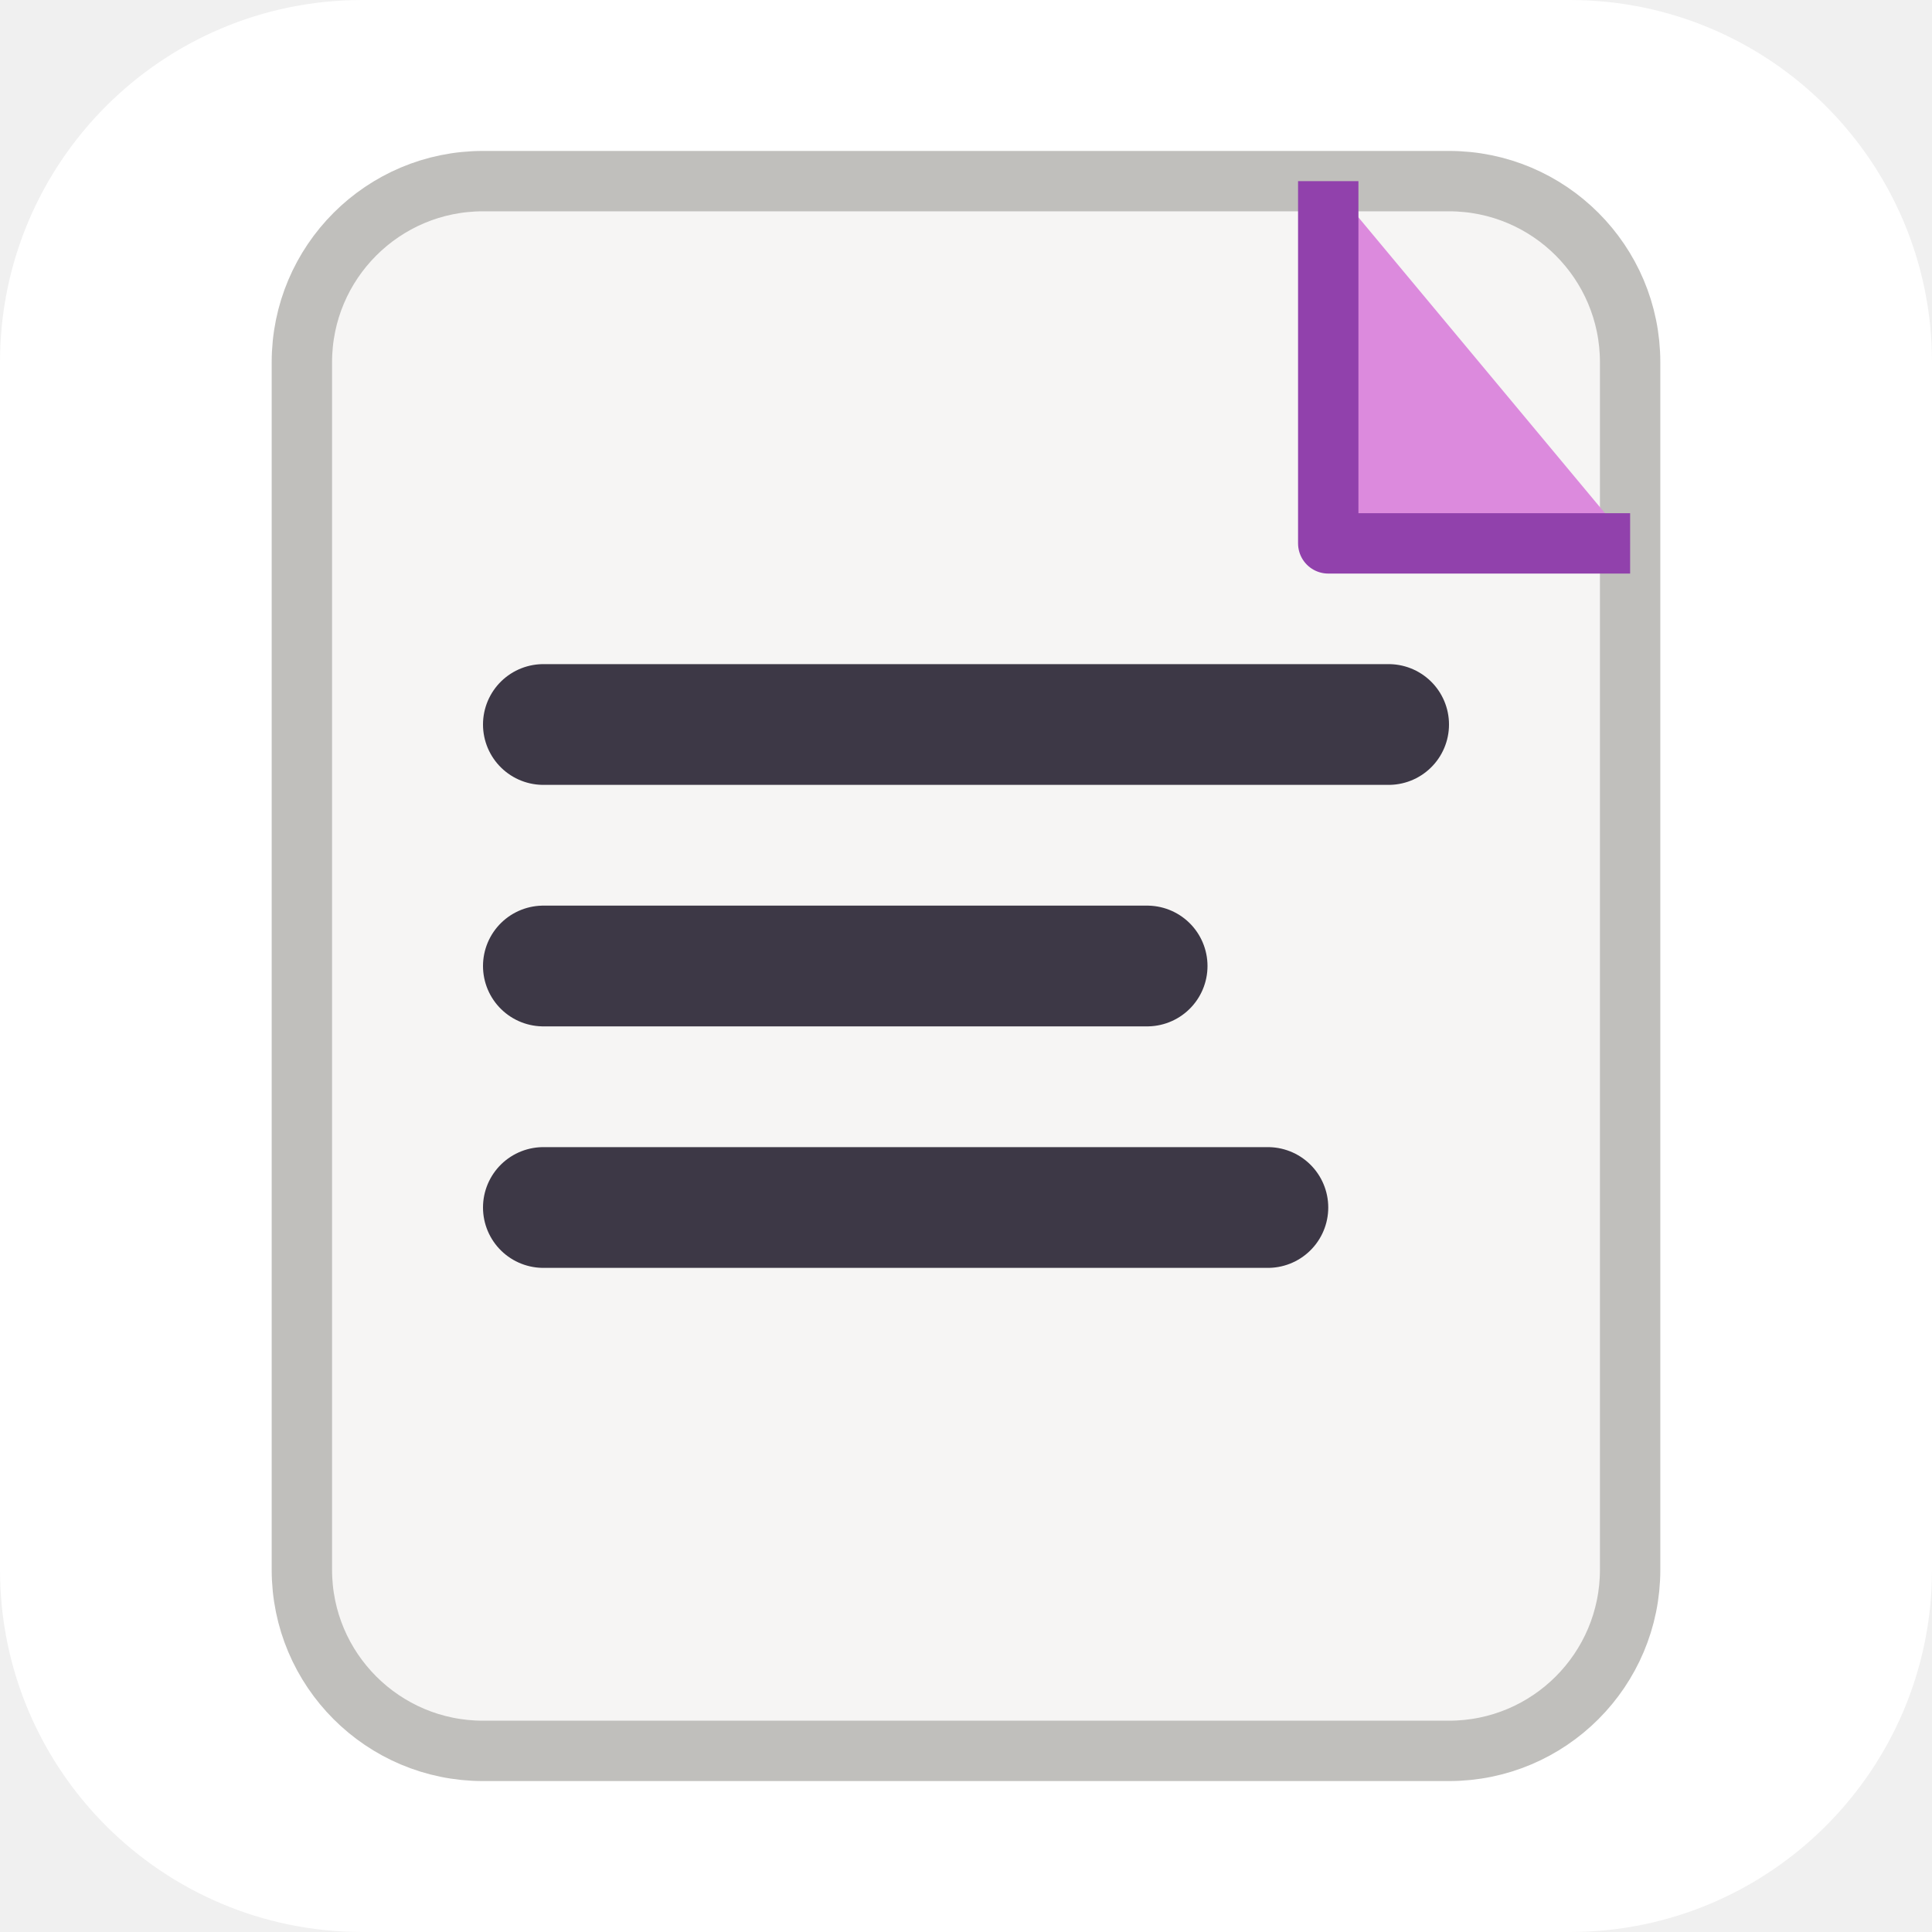
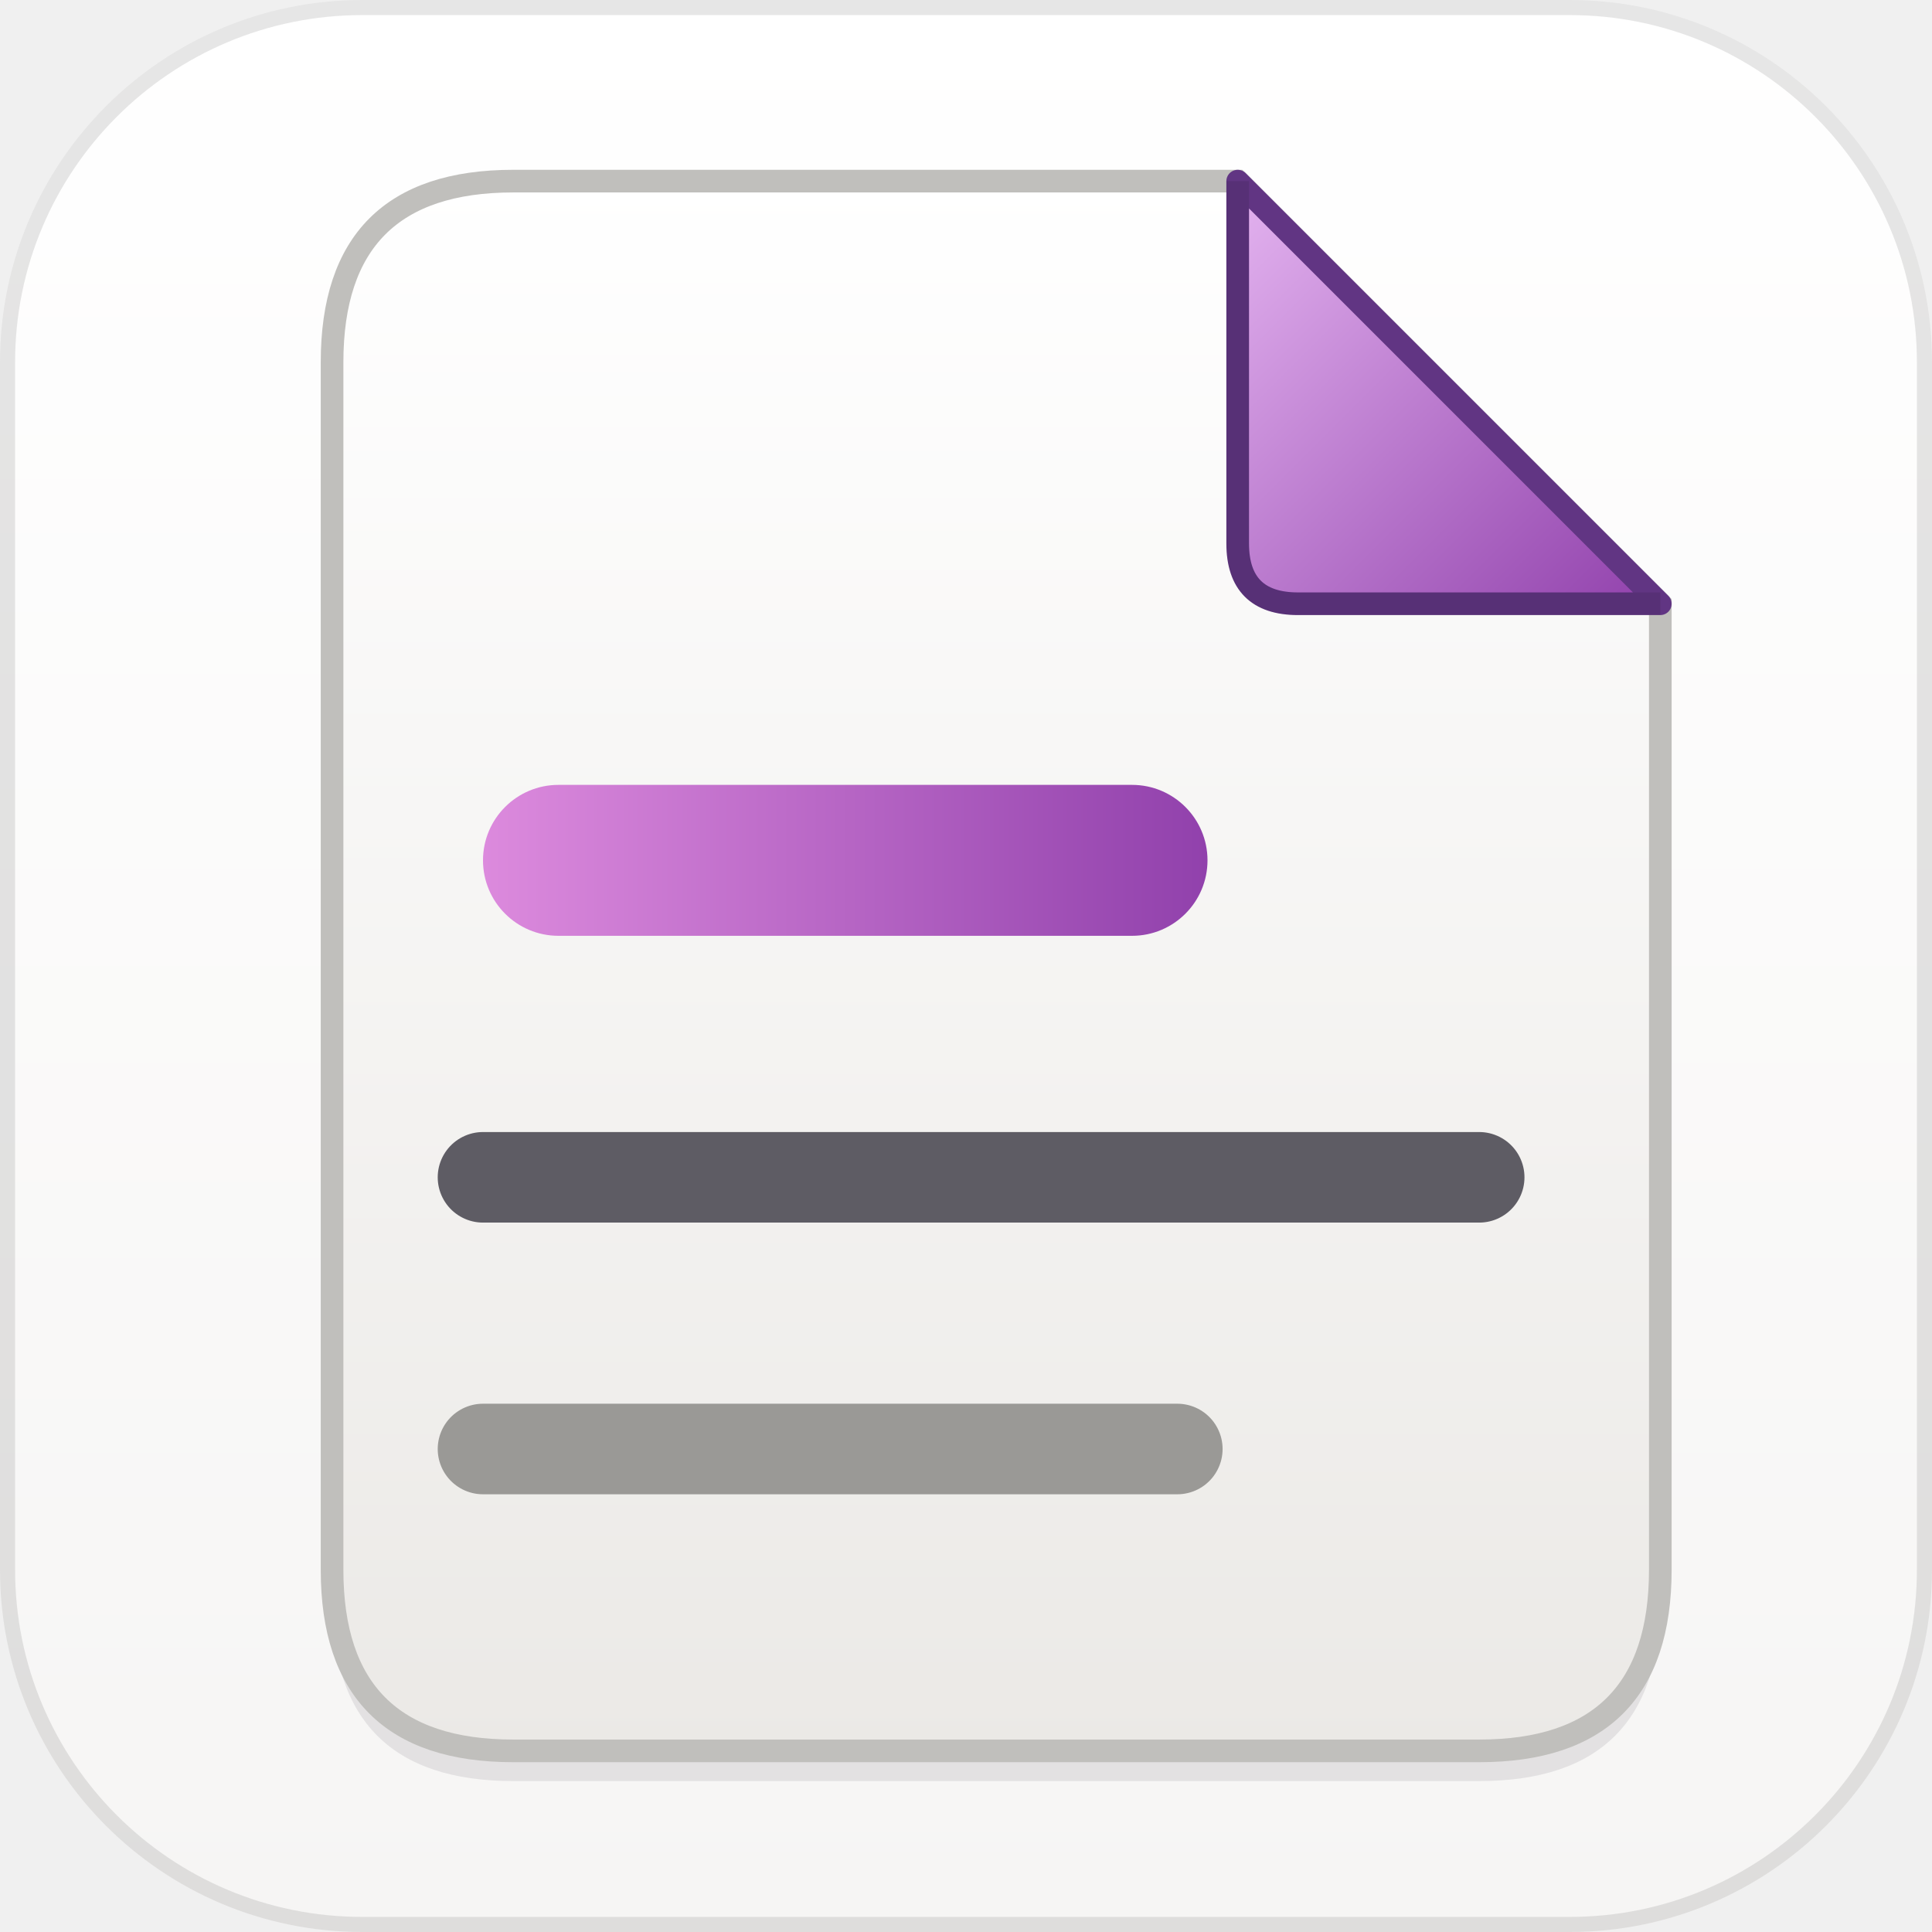
<svg xmlns="http://www.w3.org/2000/svg" viewBox="0 0 128 128">
-   <rect width="128" height="128" rx="24" fill="#ffffff" />
-   <rect x="20" y="12" width="88" height="104" rx="12" fill="#f6f5f4" stroke="#c0bfbc" stroke-width="4" />
-   <path d="M88 12v24h20" fill="#dc8add" />
-   <path d="M88 12v24h20" fill="none" stroke="#9141ac" stroke-width="4" stroke-linejoin="round" />
-   <path d="M36 48h56M36 64h40M36 80h48" stroke="#3d3846" stroke-width="8" stroke-linecap="round" />
+   <defs>
+     <linearGradient id="a" x1="0" x2="0" y1="0" y2="1">
+       <stop offset="0" stop-color="#fff" />
+       <stop offset="1" stop-color="#f6f5f4" />
+     </linearGradient>
+     <linearGradient id="b" x1="0" x2="0" y1="0" y2="1">
+       <stop offset="0" stop-color="#fff" />
+       <stop offset="1" stop-color="#ebe9e6" />
+     </linearGradient>
+     <linearGradient id="c" x1="0" x2="1" y1="0" y2="1">
+       <stop offset="0" stop-color="#e4b4f0" />
+       <stop offset="1" stop-color="#9141ac" />
+     </linearGradient>
+     <linearGradient id="d" x1="0" x2="1" y1="0" y2="0">
+       <stop offset="0" stop-color="#dc8add" />
+       <stop offset="1" stop-color="#9141ac" />
+     </linearGradient>
+   </defs>
+   <rect width="128" height="128" fill="url(#a)" rx="24" />
+   <rect width="127" height="127" x=".5" y=".5" fill="none" stroke="#000" stroke-opacity=".1" rx="23.5" />
+   <path fill="#241f31" d="M22 26q0-12 12-12h48l28 28v64q0 12-12 12H34q-12 0-12-12Z" opacity=".1" />
+   <path fill="url(#b)" stroke="#c0bfbc" stroke-width="1.5" d="M22 24q0-12 12-12h48l28 28v64q0 12-12 12H34q-12 0-12-12Z" />
+   <path fill="url(#c)" stroke="#613583" stroke-linejoin="round" stroke-width="1.5" d="M82 12v24q0 4 4 4h24Z" />
+   <path fill="none" stroke="#000" stroke-linejoin="round" stroke-opacity=".1" stroke-width="1.5" d="M82 12v24q0 4 4 4h24" />
+   <rect width="48" height="10" x="32" y="52" fill="url(#d)" rx="5" />
+   <path stroke="#5e5c64" stroke-linecap="round" stroke-width="6" d="M32 78h66" />
+   <path stroke="#9a9996" stroke-linecap="round" stroke-width="6" d="M32 96h46" />
</svg>
